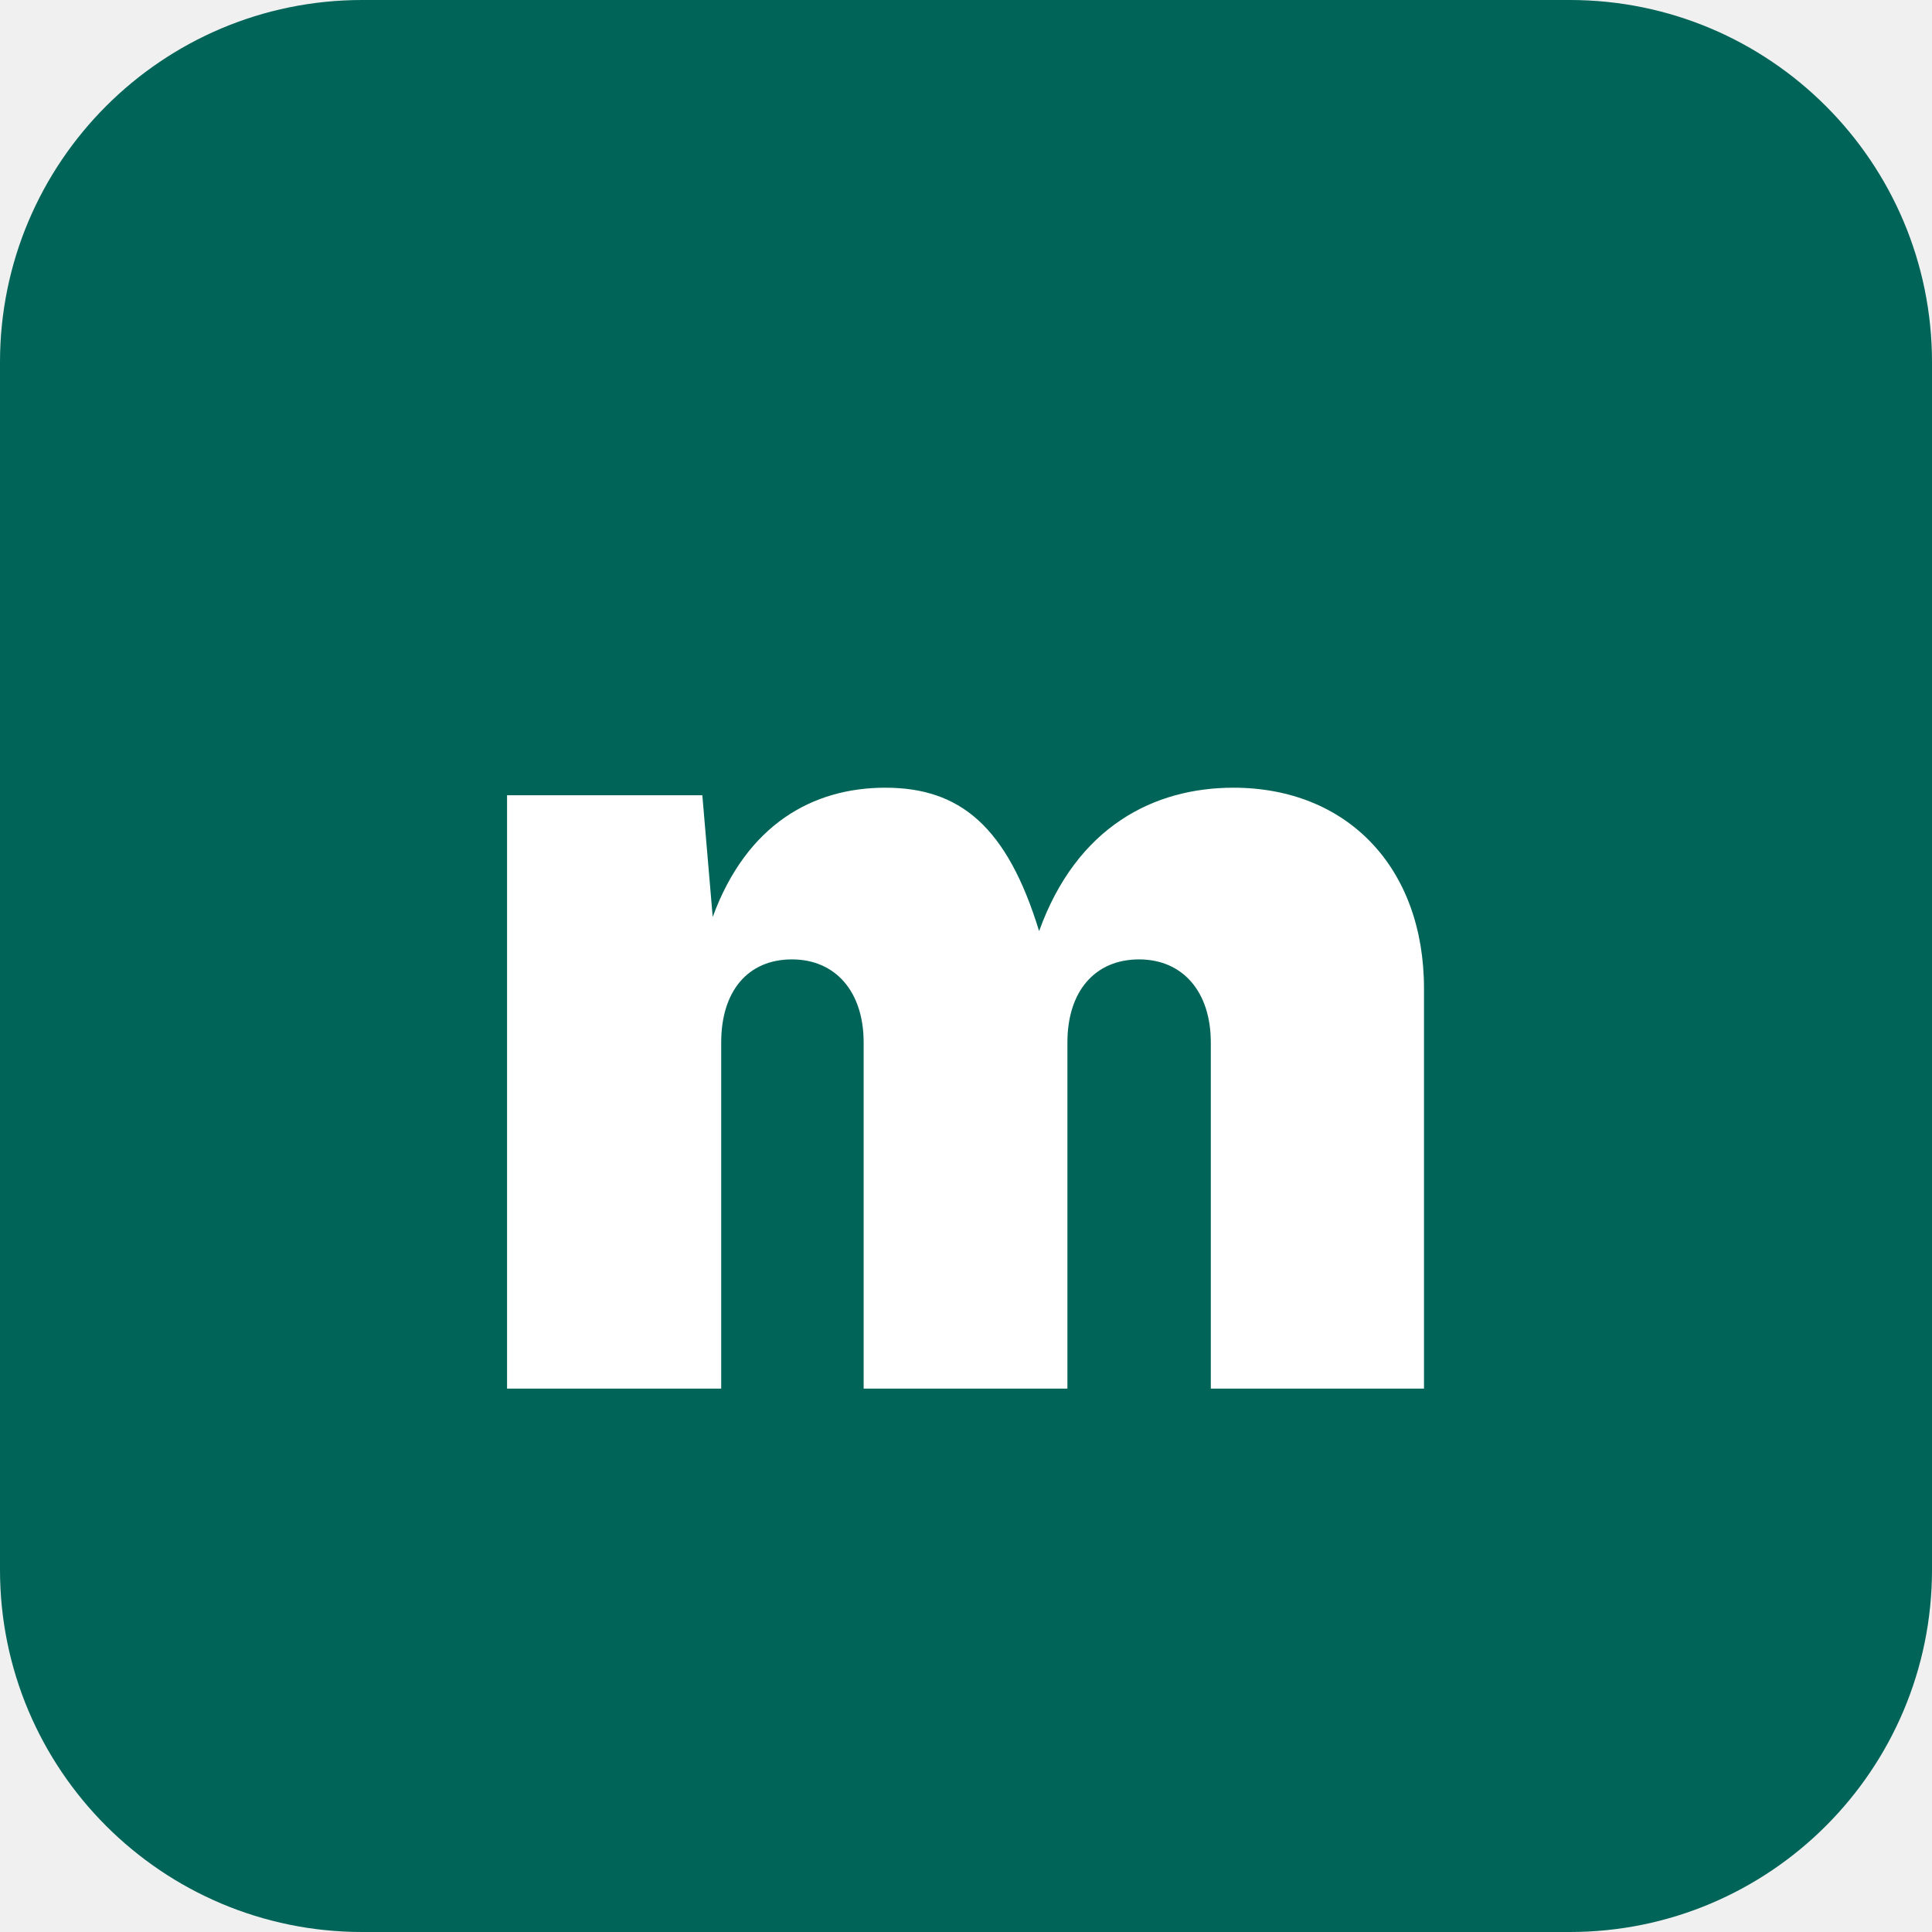
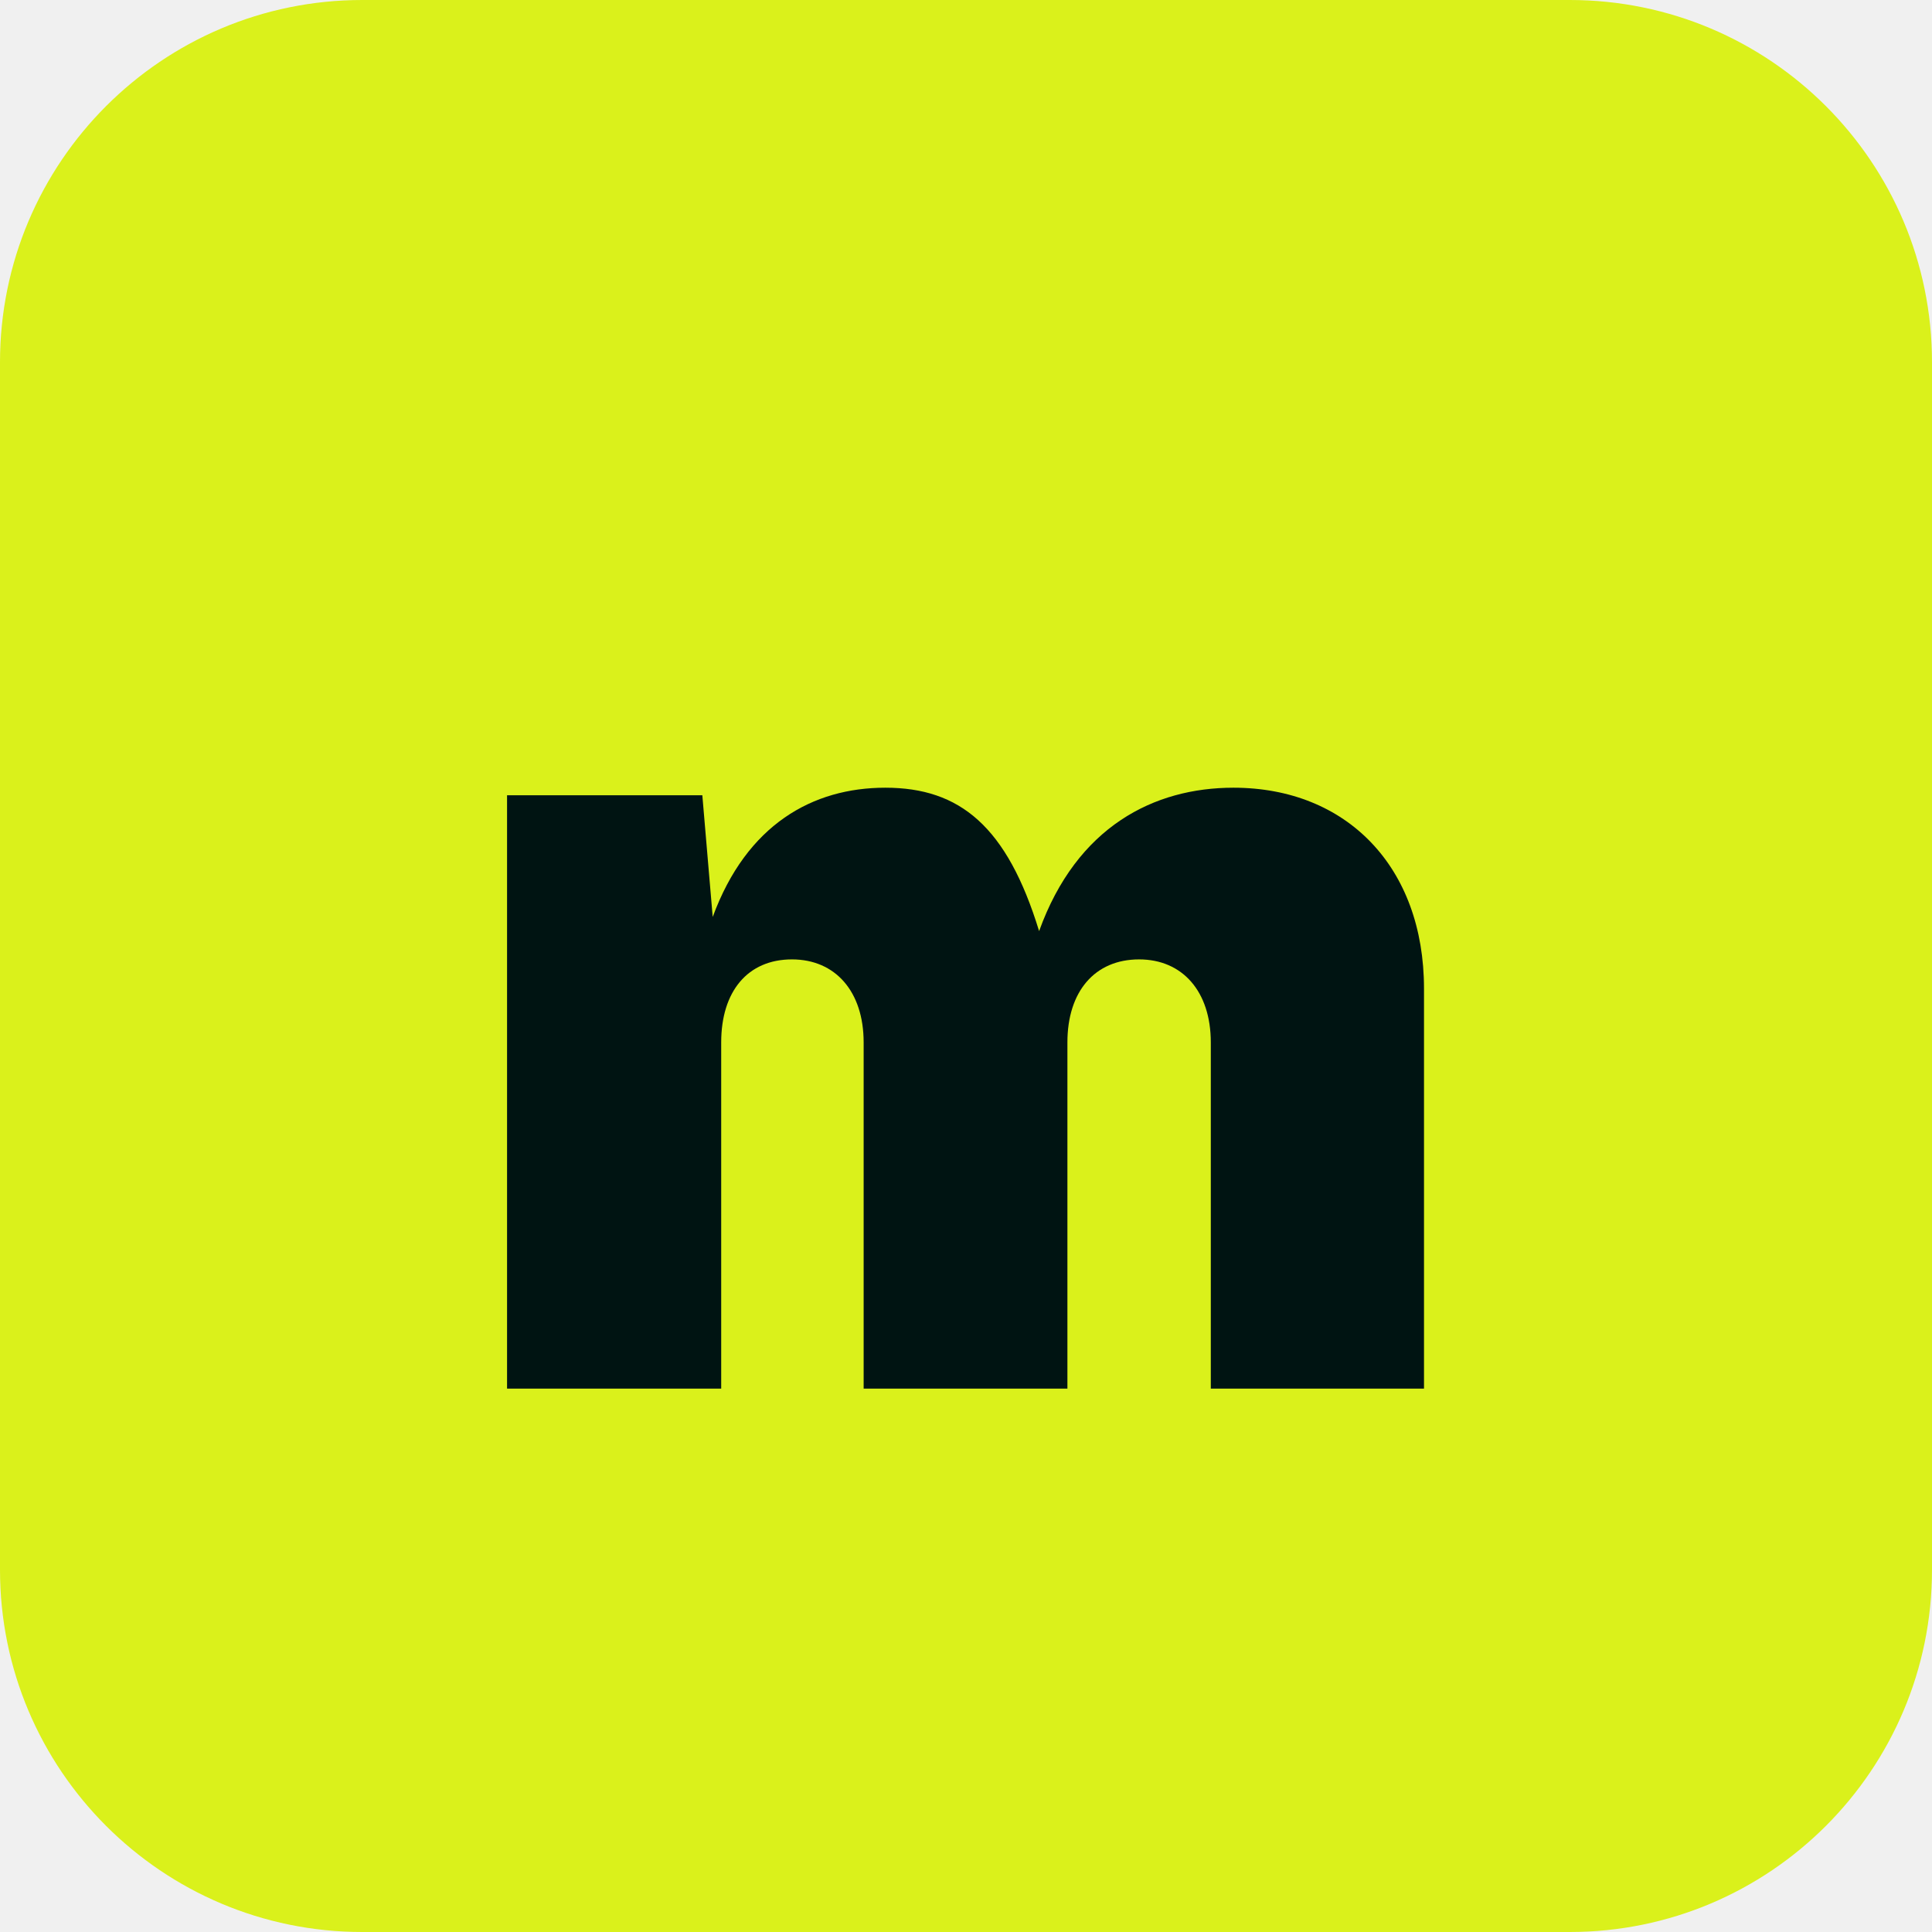
<svg xmlns="http://www.w3.org/2000/svg" viewBox="0 0 32 32" width="32" height="32">
-   <rect width="32" height="32" rx="6" fill="#006458" />
-   <text x="16" y="23" font-family="system-ui, -apple-system, sans-serif" font-size="18" font-weight="900" text-anchor="middle" fill="#FFFFFF">m</text>
+   <rect width="32" height="32" rx="6" fill="#DAF11B" />
+   <text x="16" y="23" font-family="system-ui, -apple-system, sans-serif" font-size="18" font-weight="900" text-anchor="middle" fill="#001412">m</text>
</svg>
